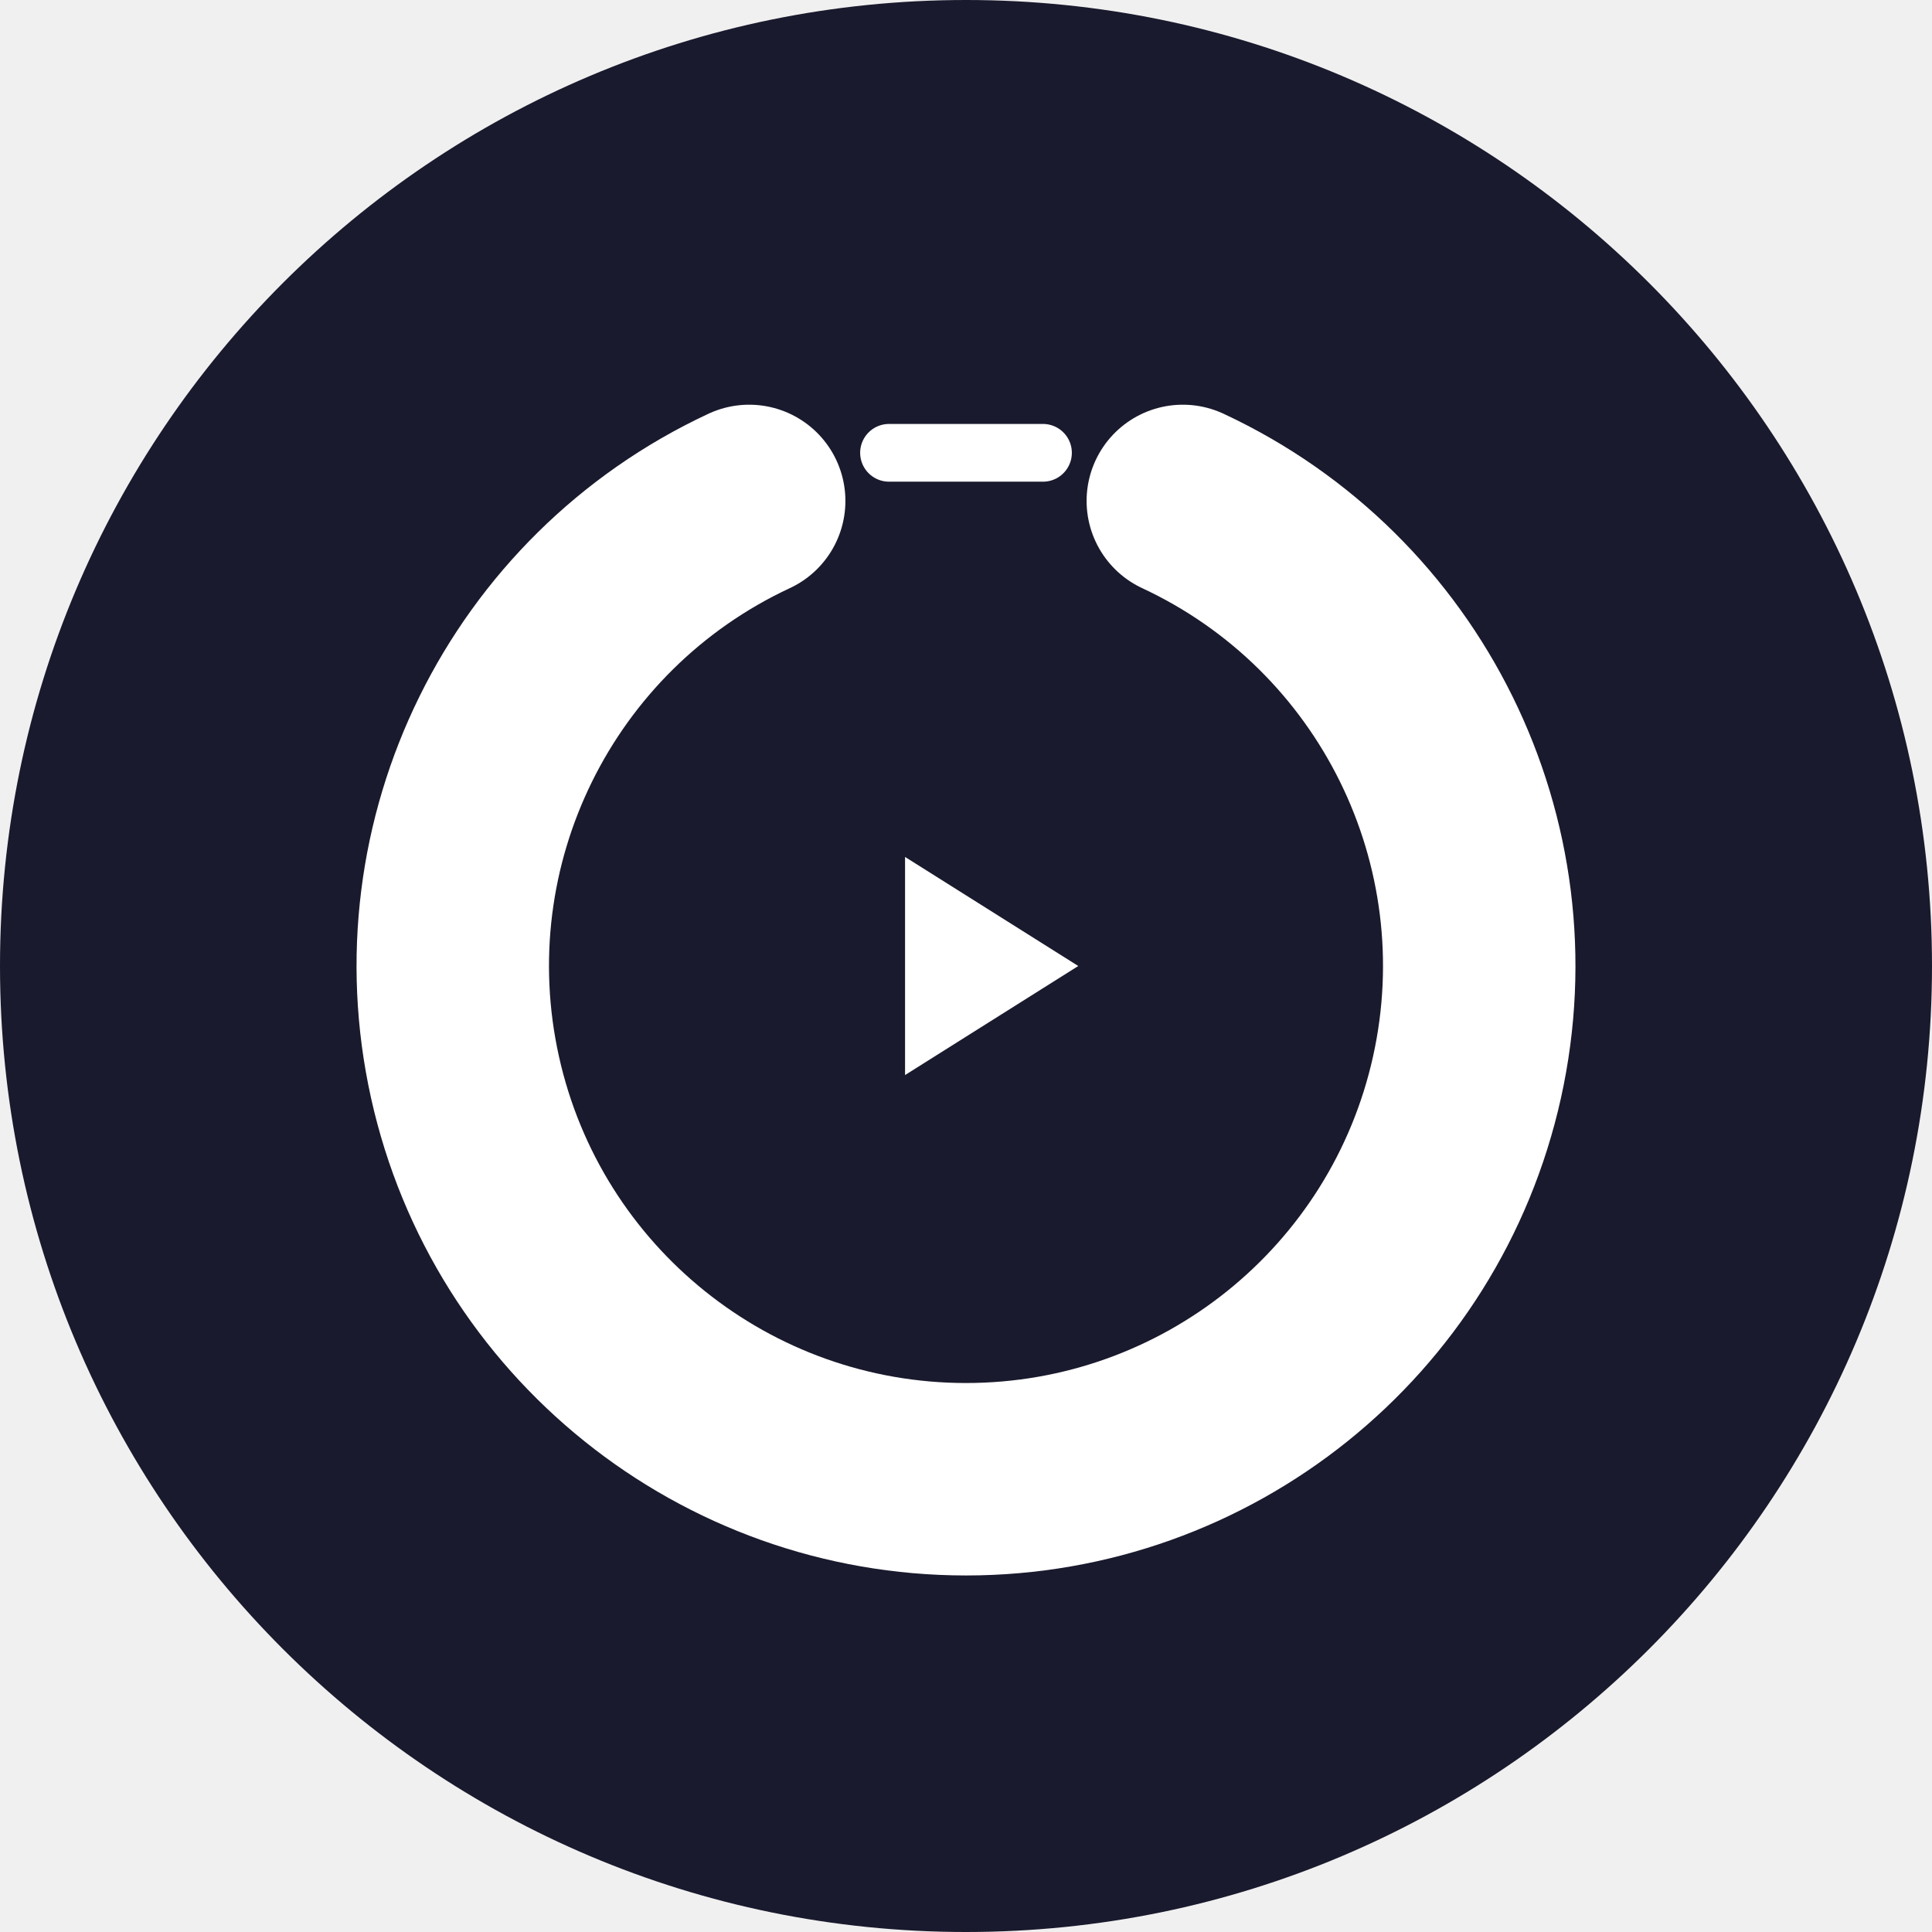
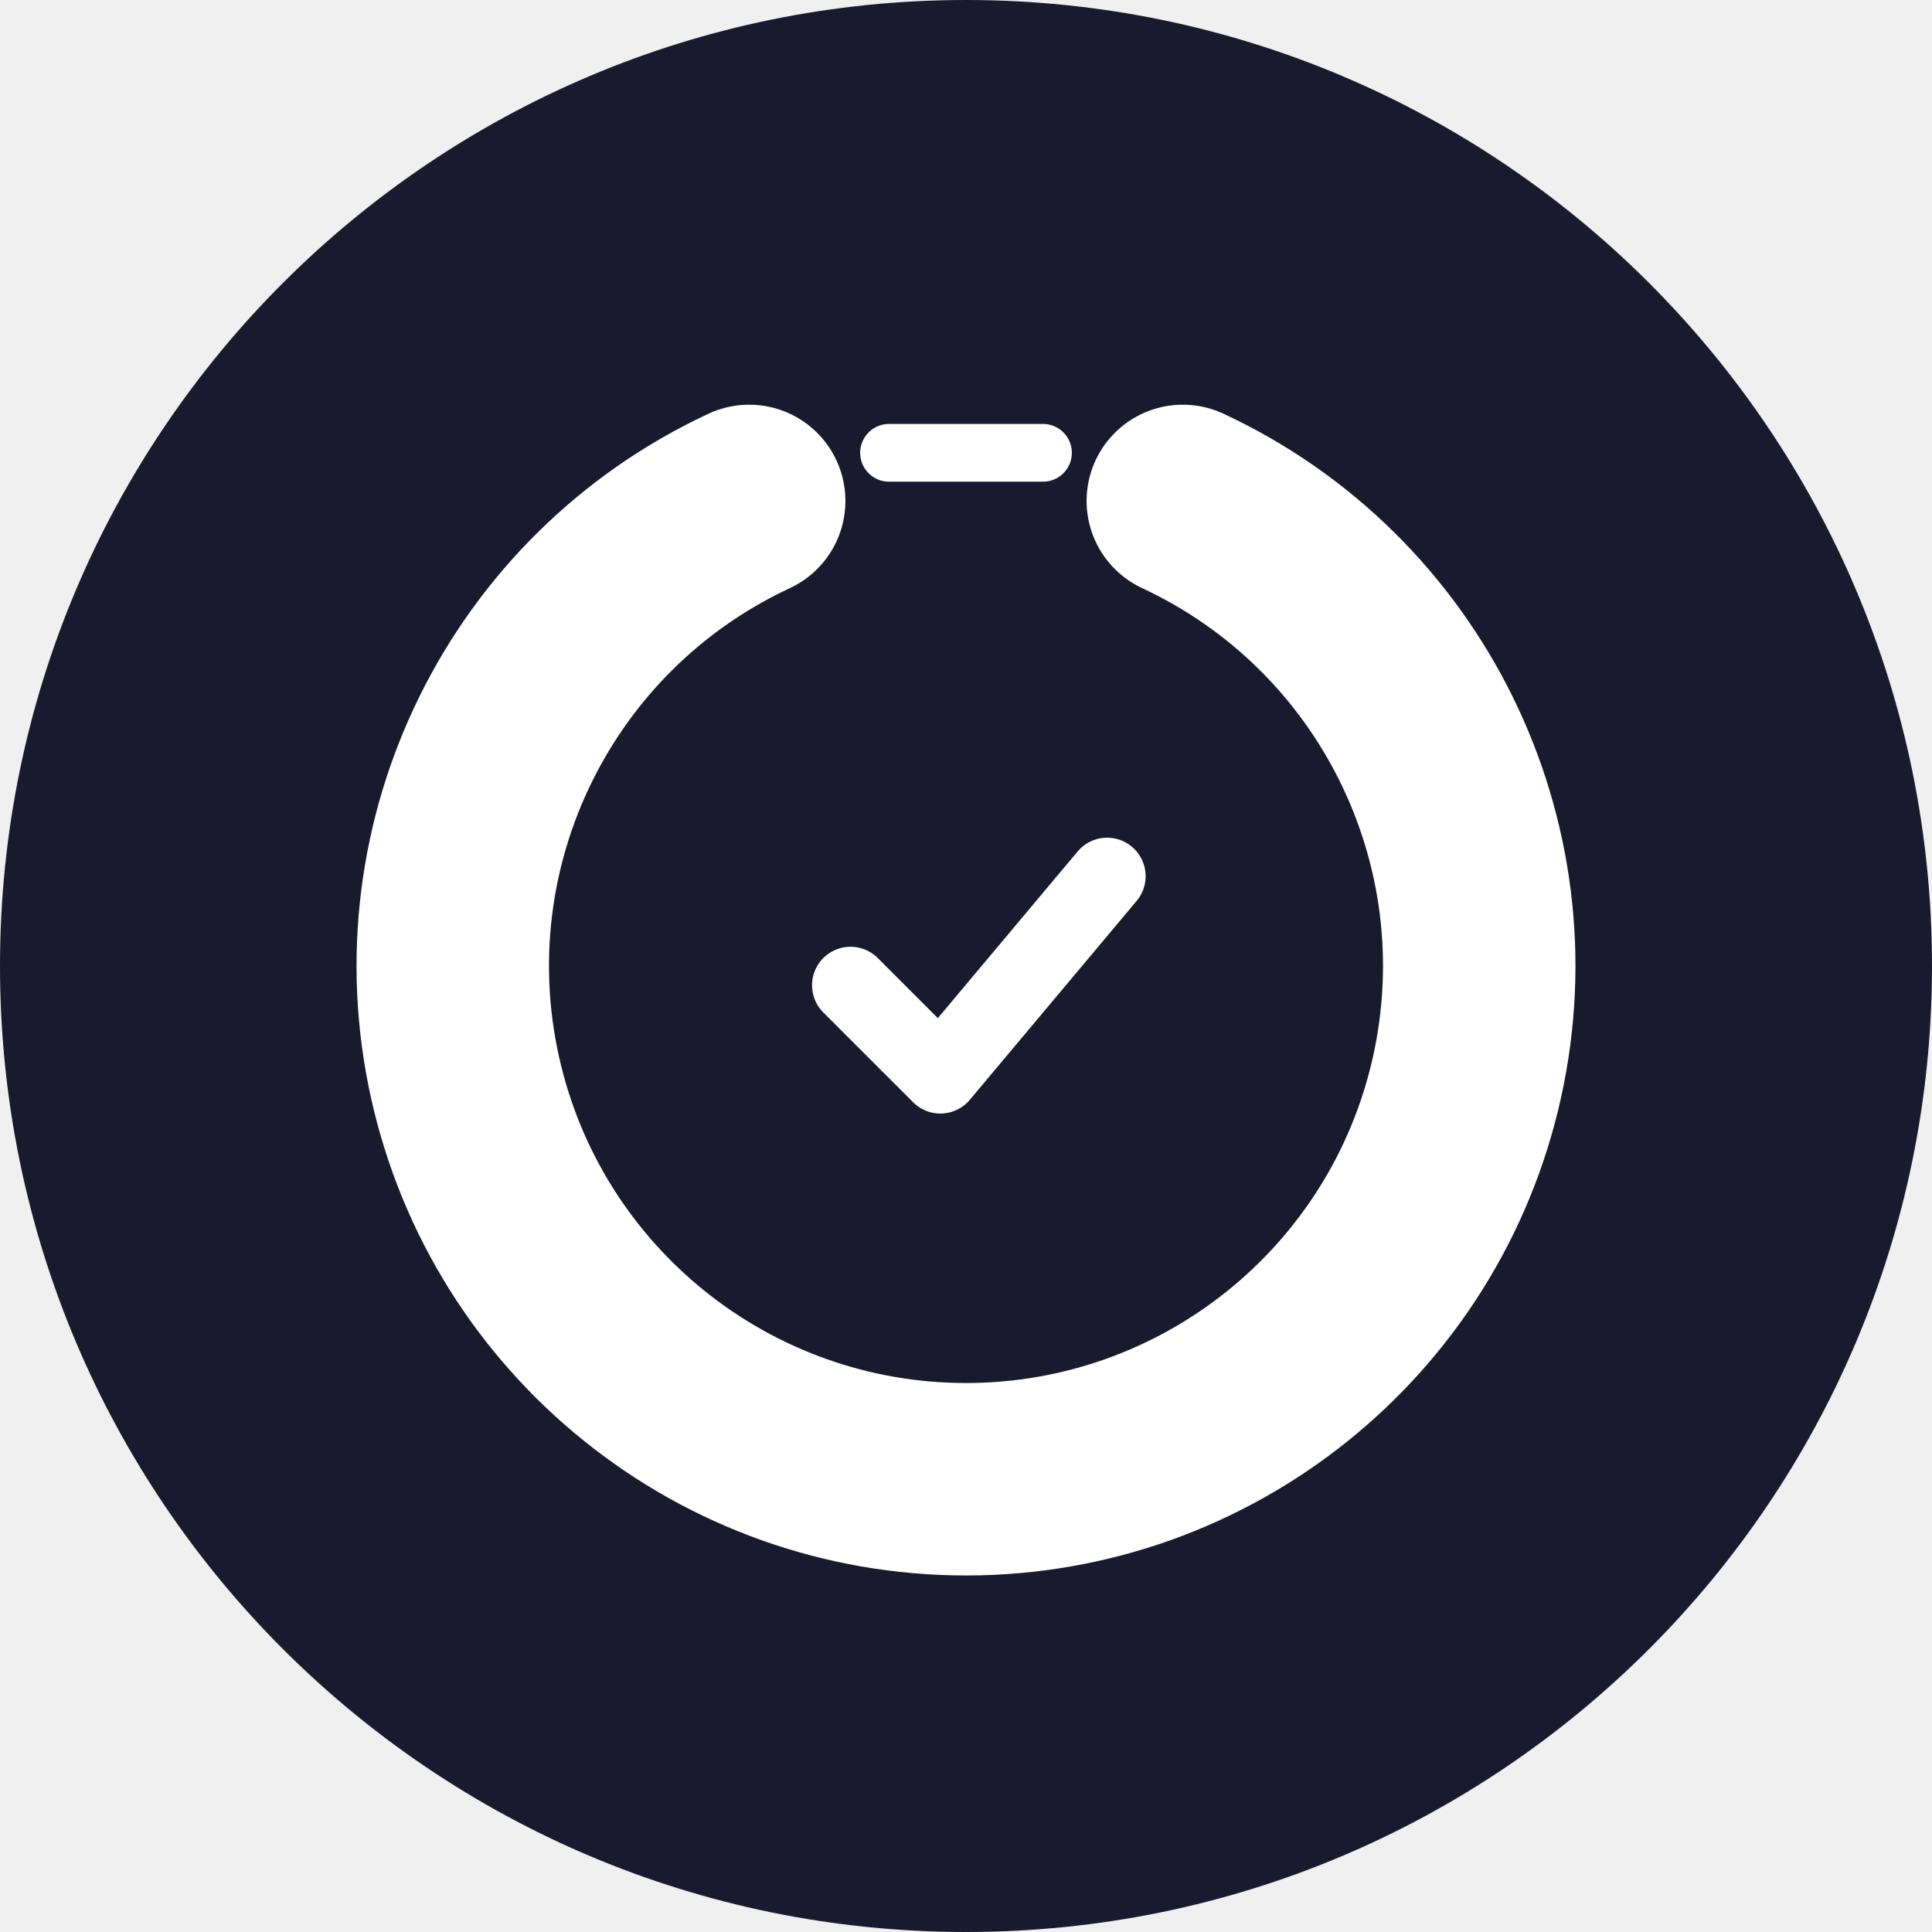
<svg xmlns="http://www.w3.org/2000/svg" viewBox="0 0 512 512">
  <circle cx="256" cy="256" r="256" fill="#1a1a2e" />
  <g transform="translate(256,256) scale(0.85) translate(-256,-256)">
    <path d="M 323.6 111.0 A 160 160 0 1 1 188.4 111.0" fill="none" stroke="#FFFFFF" stroke-width="60" stroke-linecap="round" />
    <line x1="232" y1="96" x2="280" y2="96" stroke="#FFFFFF" stroke-width="18" stroke-linecap="round" />
-     <path d="M 291 256 L 237 222 L 237 290 Z" fill="#FFFFFF" />
+     <polyline points="220,262 248,290 300,228" fill="none" stroke="#FFFFFF" stroke-width="24" stroke-linecap="round" stroke-linejoin="round" />
  </g>
</svg>
